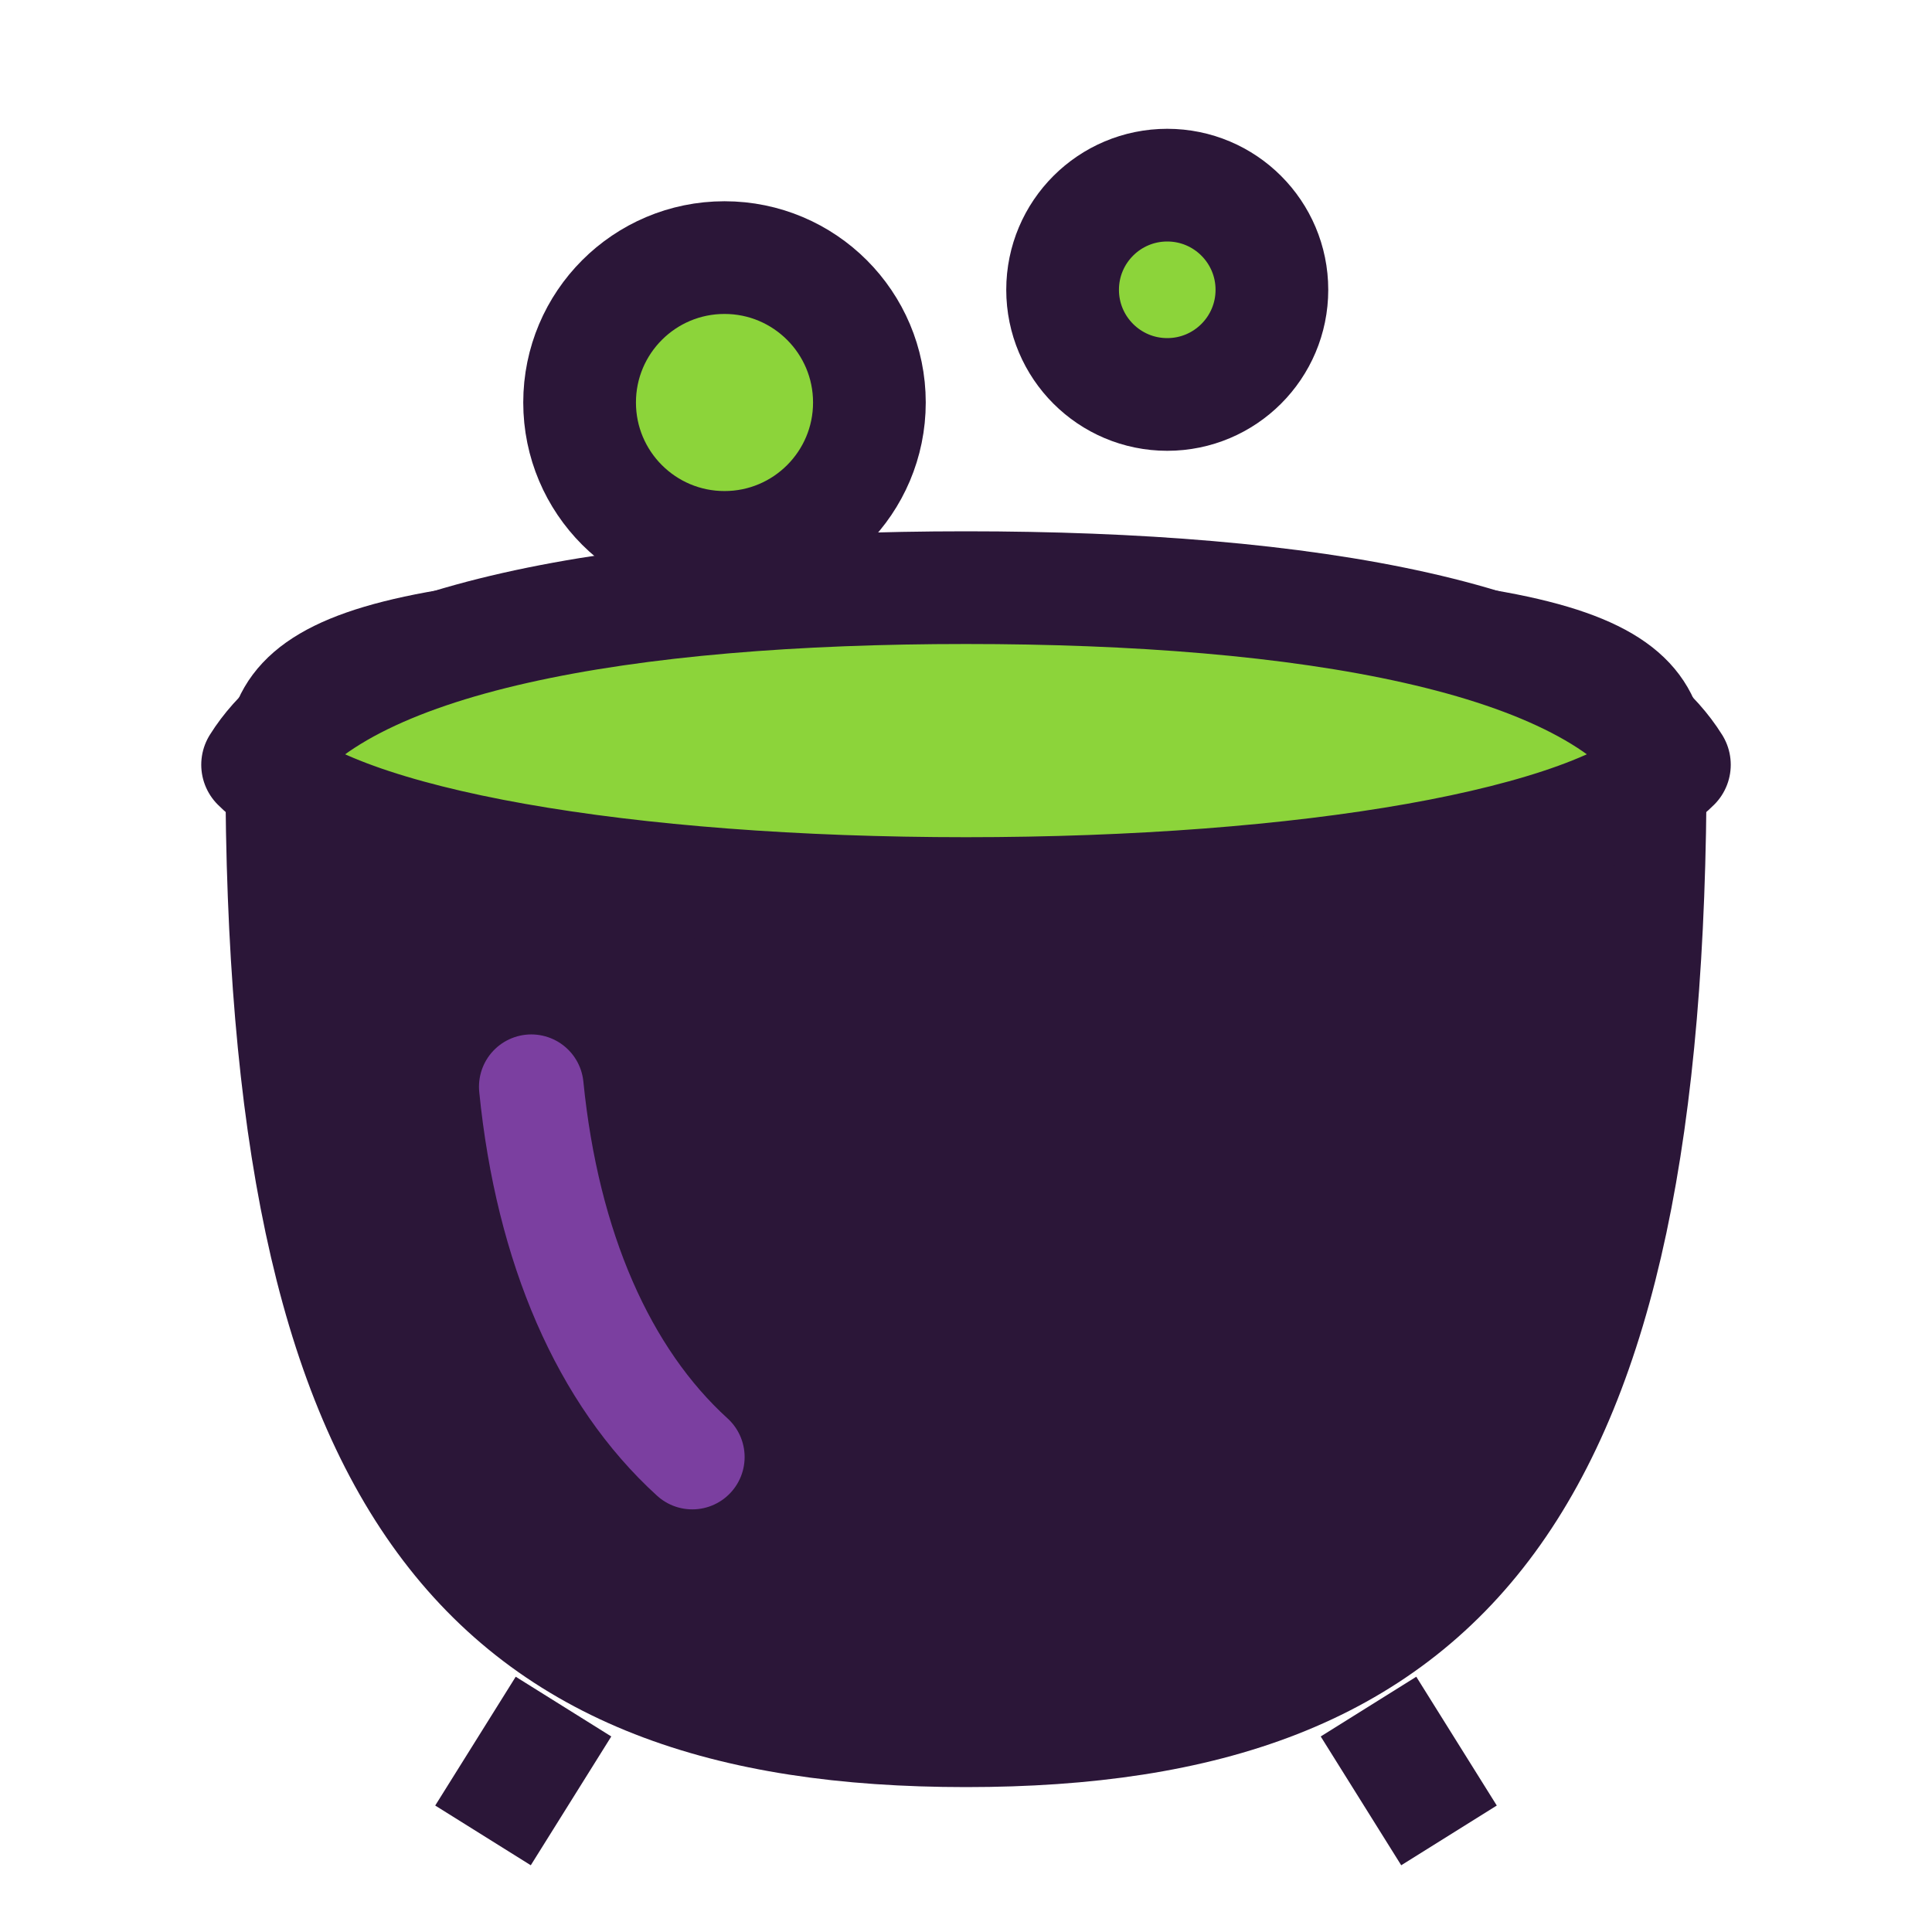
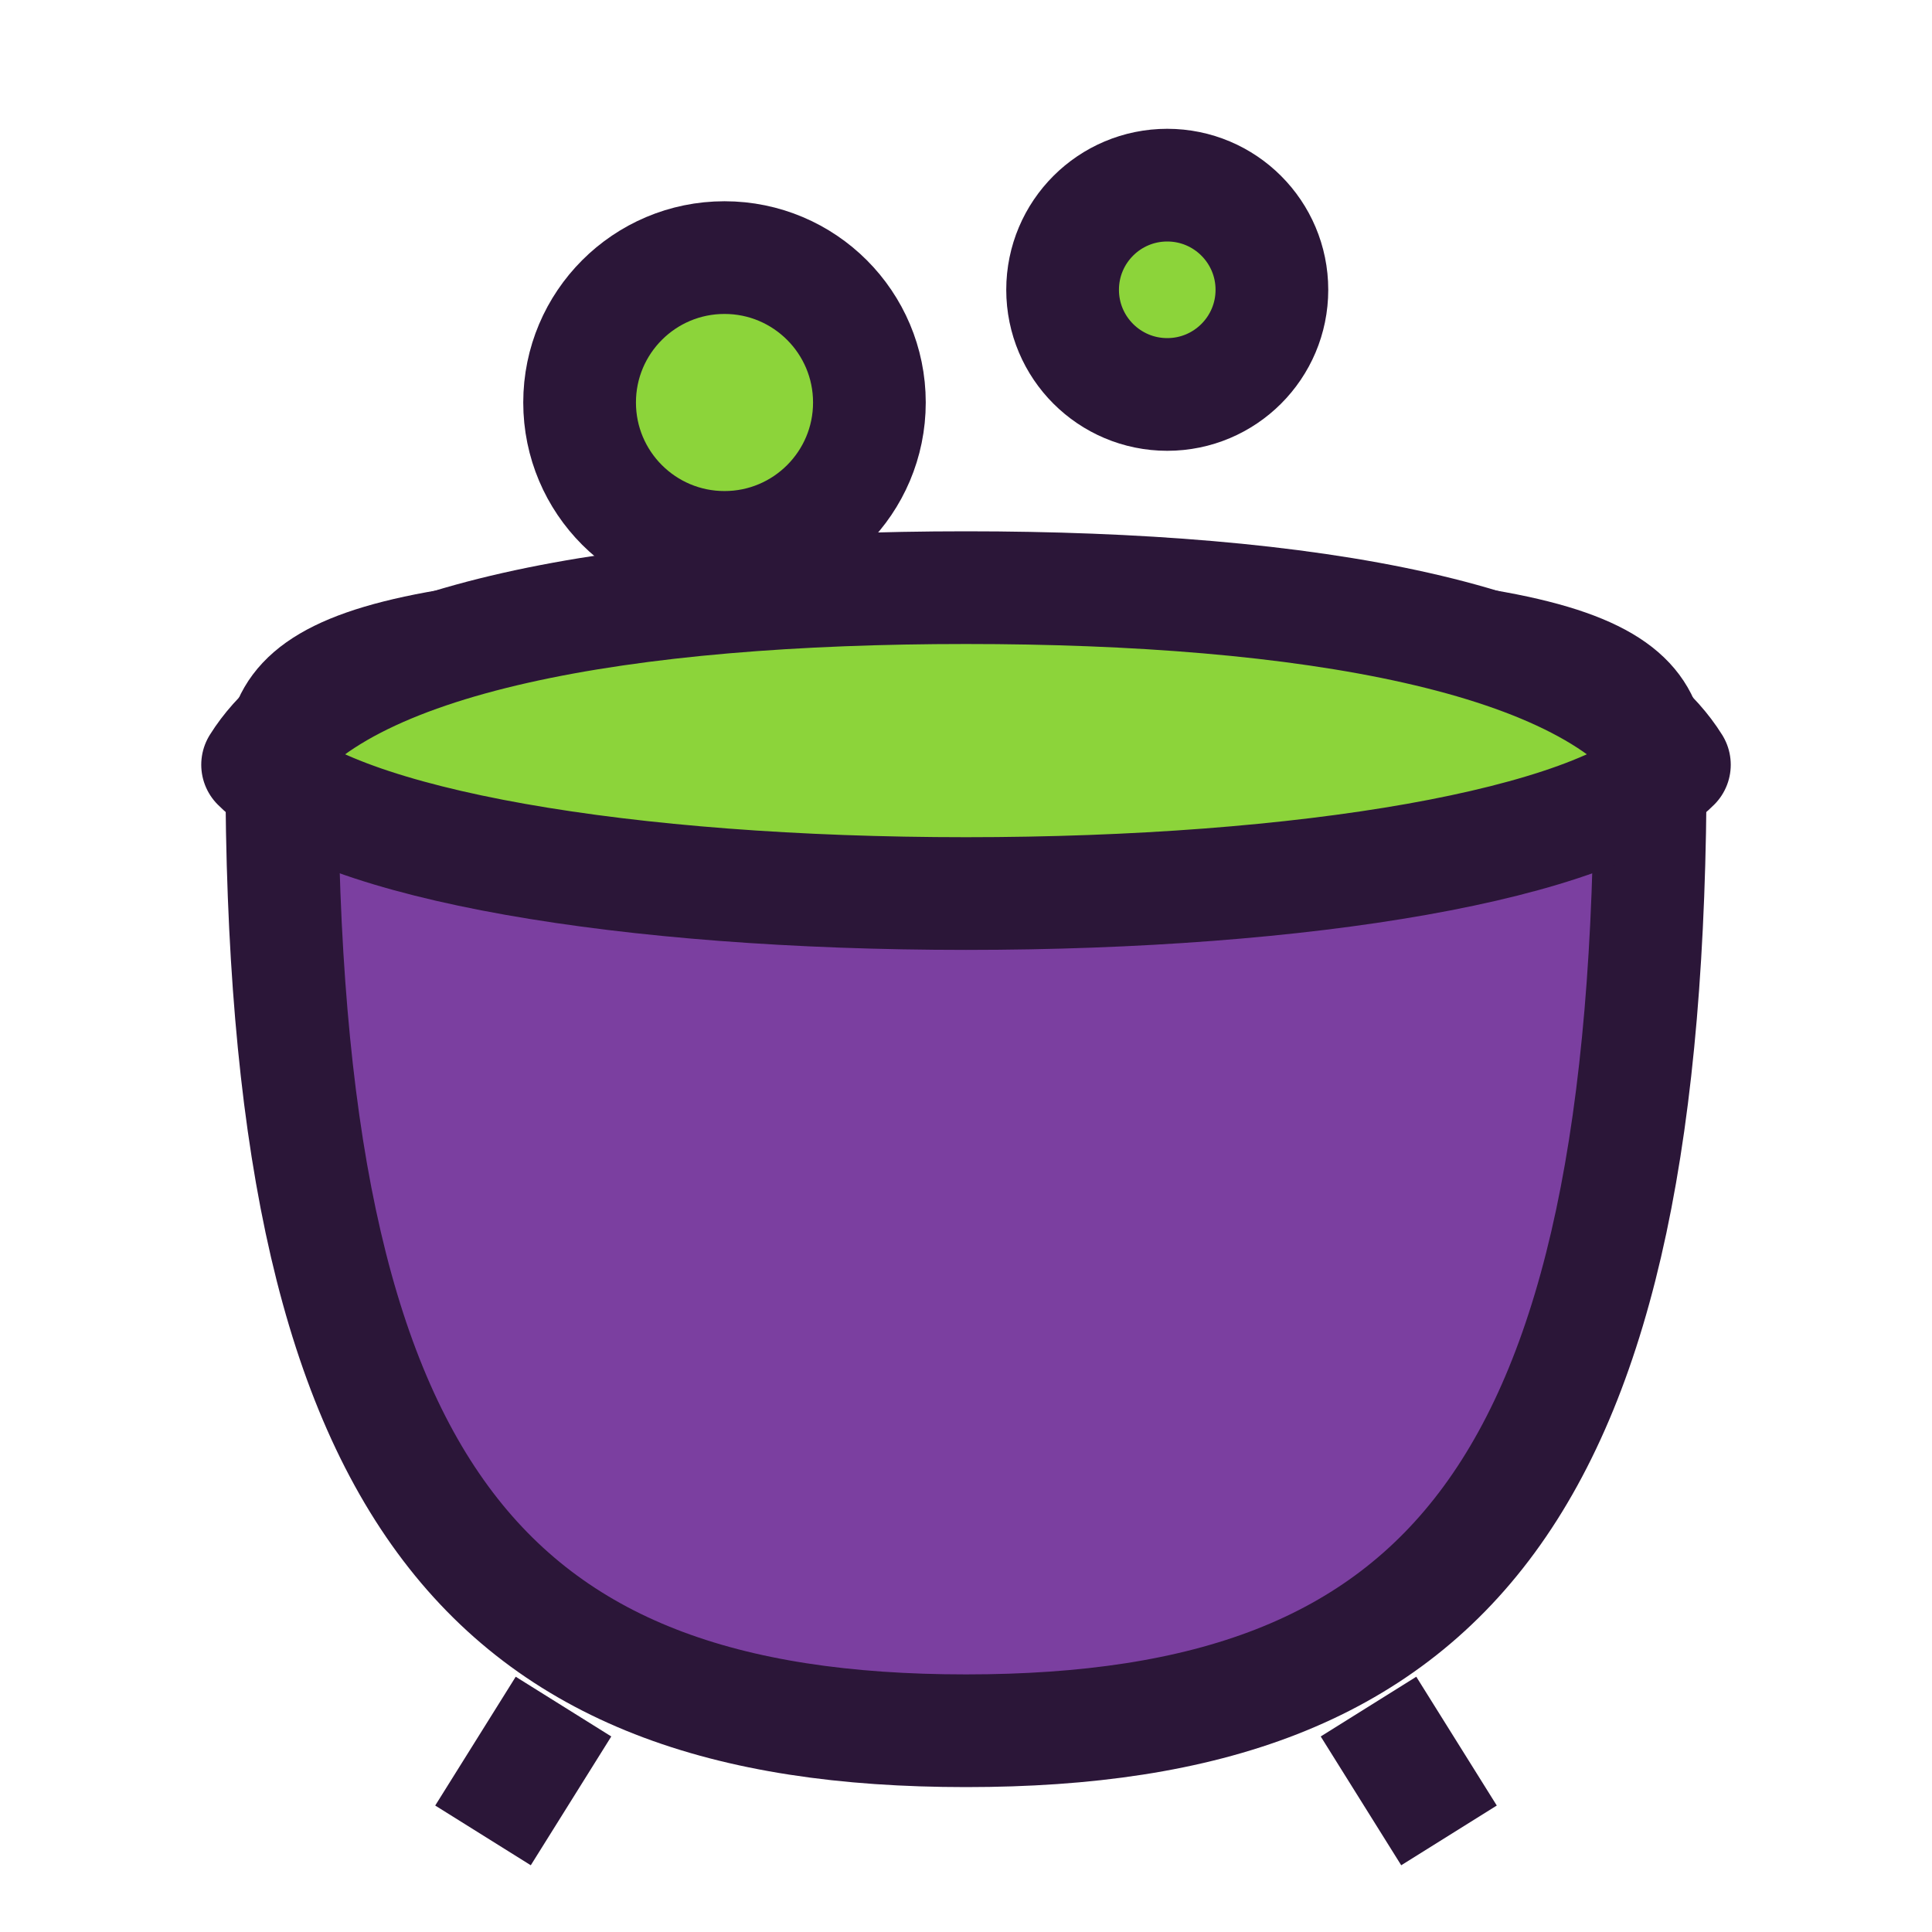
<svg xmlns="http://www.w3.org/2000/svg" viewBox="0 0 24 24">
  <g stroke="#2b1638" stroke-width="1.4" stroke-linejoin="round">
    <circle cx="9" cy="5" r="1.8" fill="#8cd43a" />
    <circle cx="14.5" cy="3.6" r="1.3" fill="#8cd43a" />
-     <path d="M3.5 9.5c0-1.2 1-1.8 8.5-1.8s8.5.6 8.5 1.8c0 9-2.5 12-8.5 12s-8.5-3-8.5-12z" fill="#2b1638" />
+     <path d="M3.5 9.5c0-1.2 1-1.8 8.5-1.8s8.5.6 8.5 1.8c0 9-2.5 12-8.5 12s-8.5-3-8.5-12z" fill="#7b3fa0" />
    <path d="M3.2 9.5c1-1.6 4.6-2.2 8.8-2.2s7.8.6 8.8 2.2c-1 1-4.6 1.6-8.8 1.6S4.2 10.5 3.2 9.5z" fill="#8cd43a" />
    <path d="M7 21.2l-1 1.6M17 21.2l1 1.6" fill="none" />
  </g>
  <path d="M6.6 13.5c.2 2 .9 3.6 2 4.6" stroke="#7b3fa0" stroke-width="1.3" stroke-linecap="round" fill="none" />
</svg>
